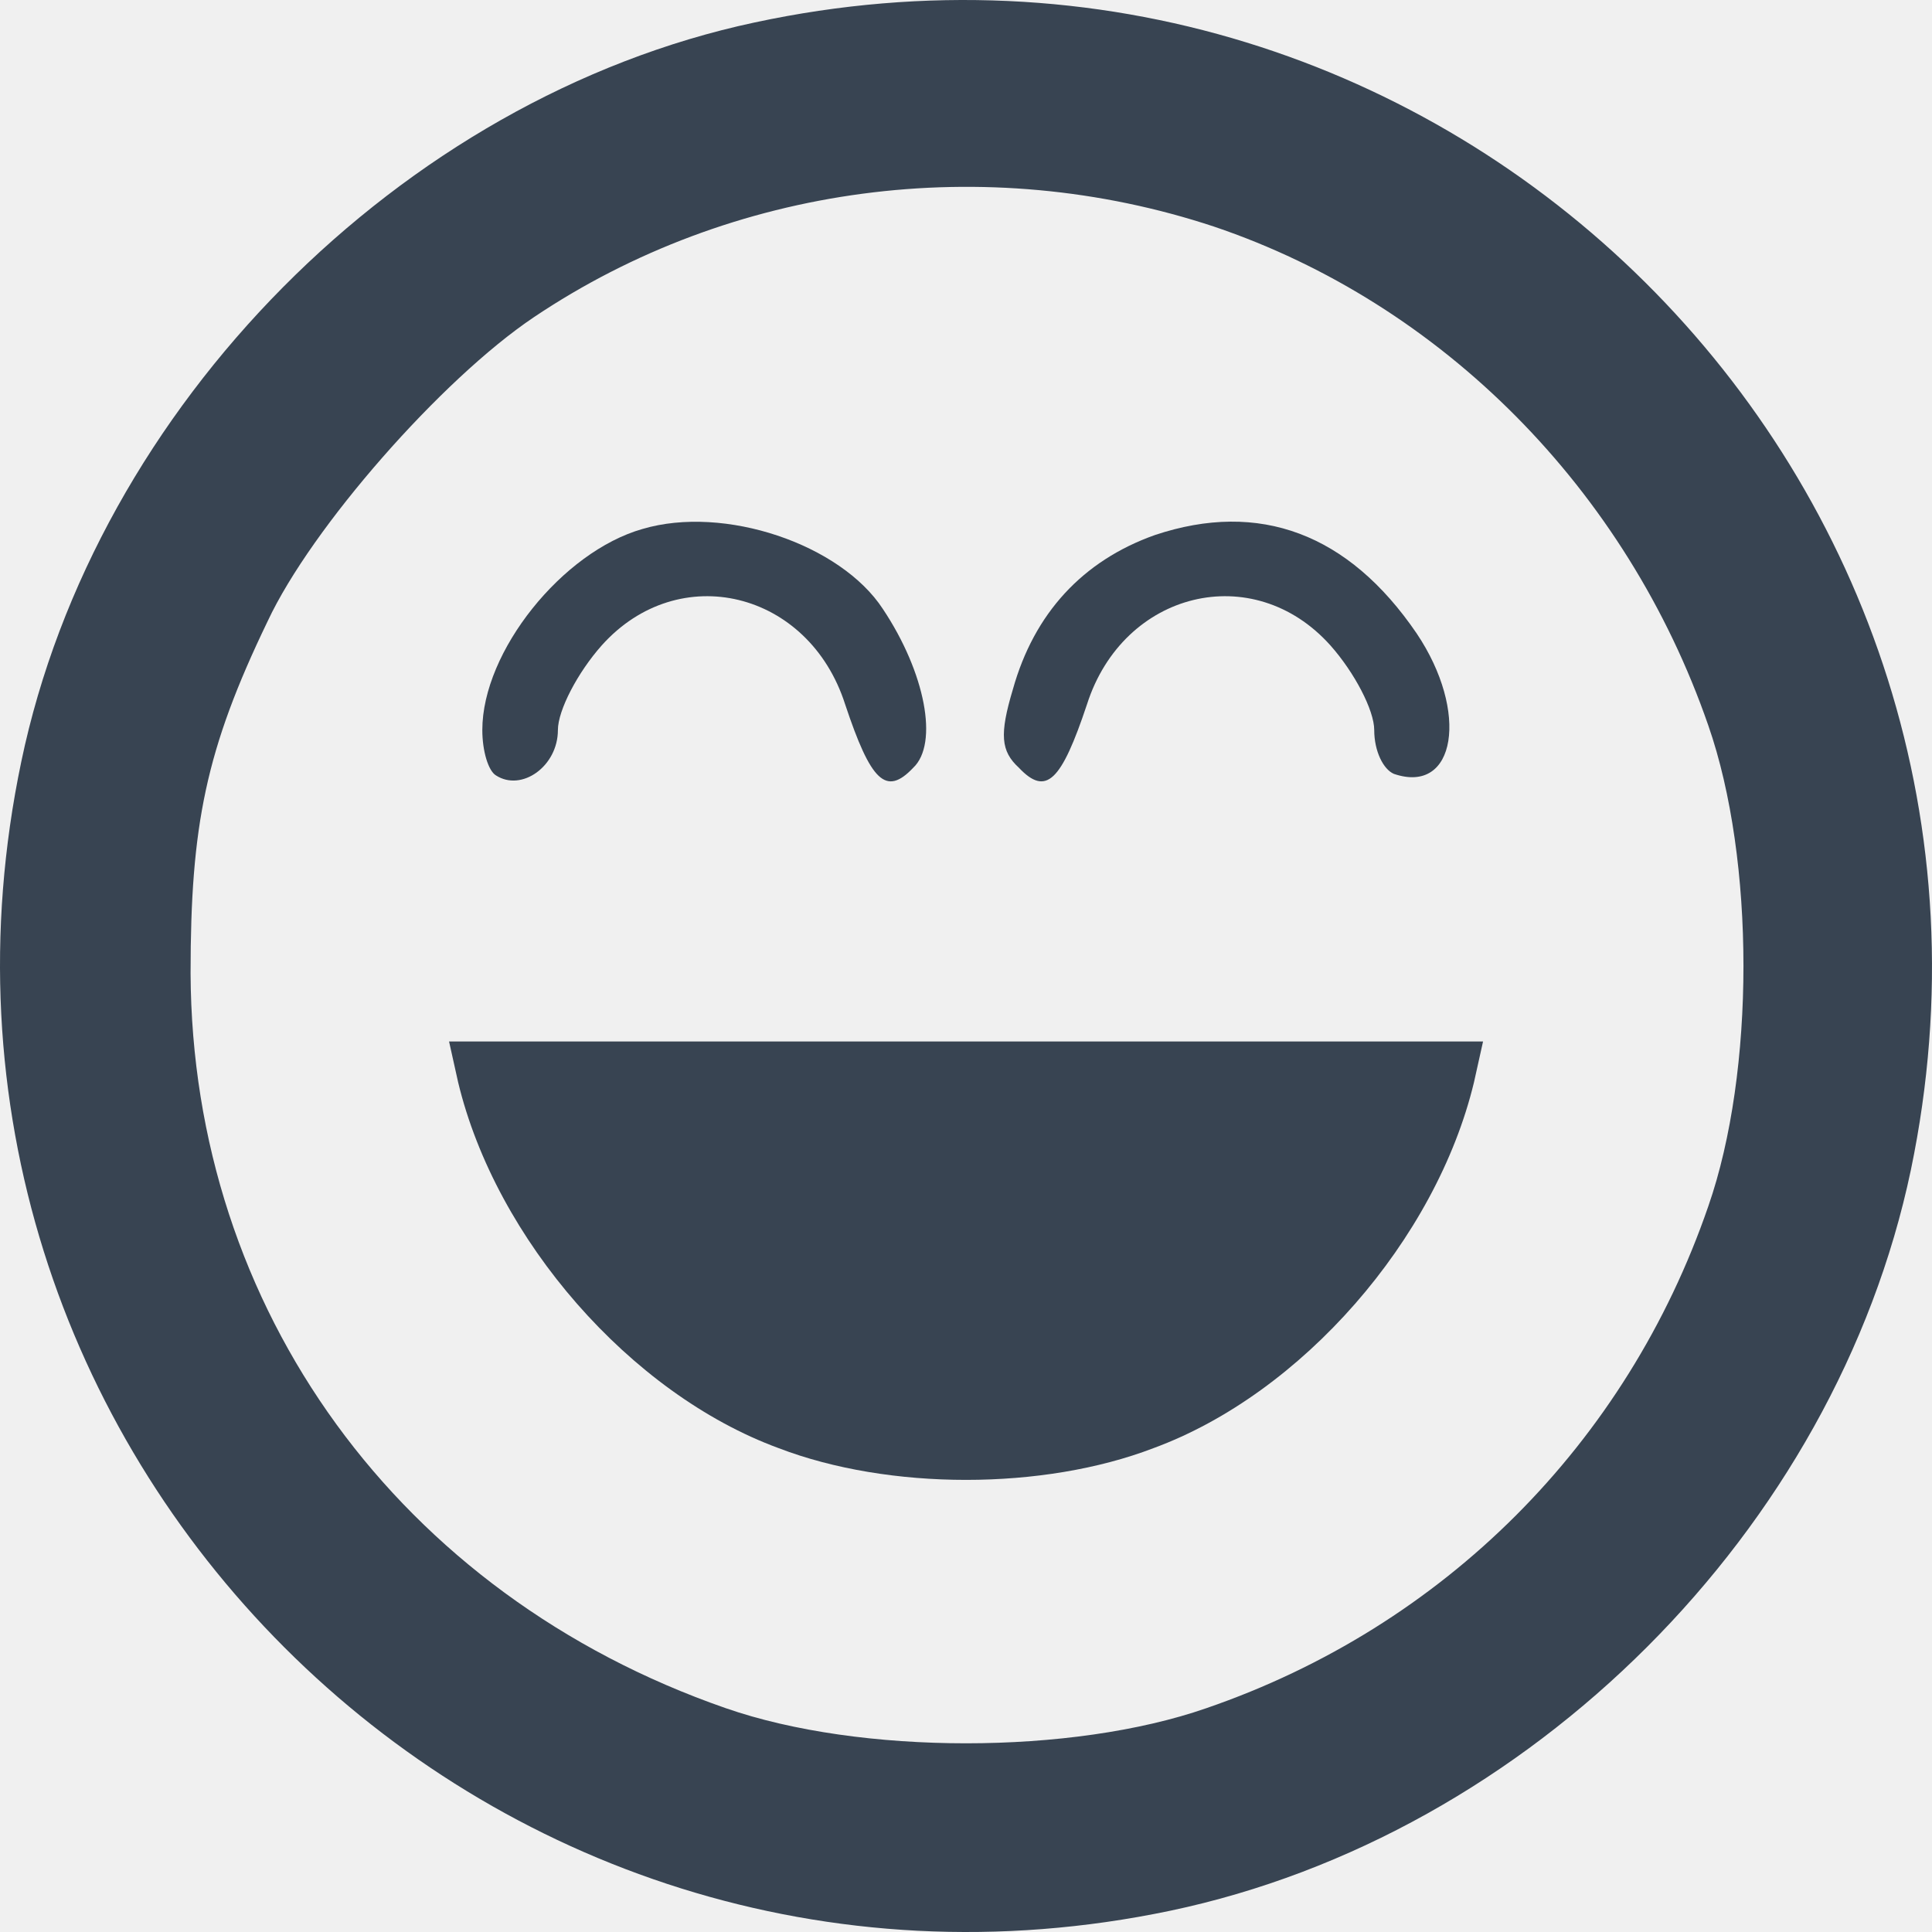
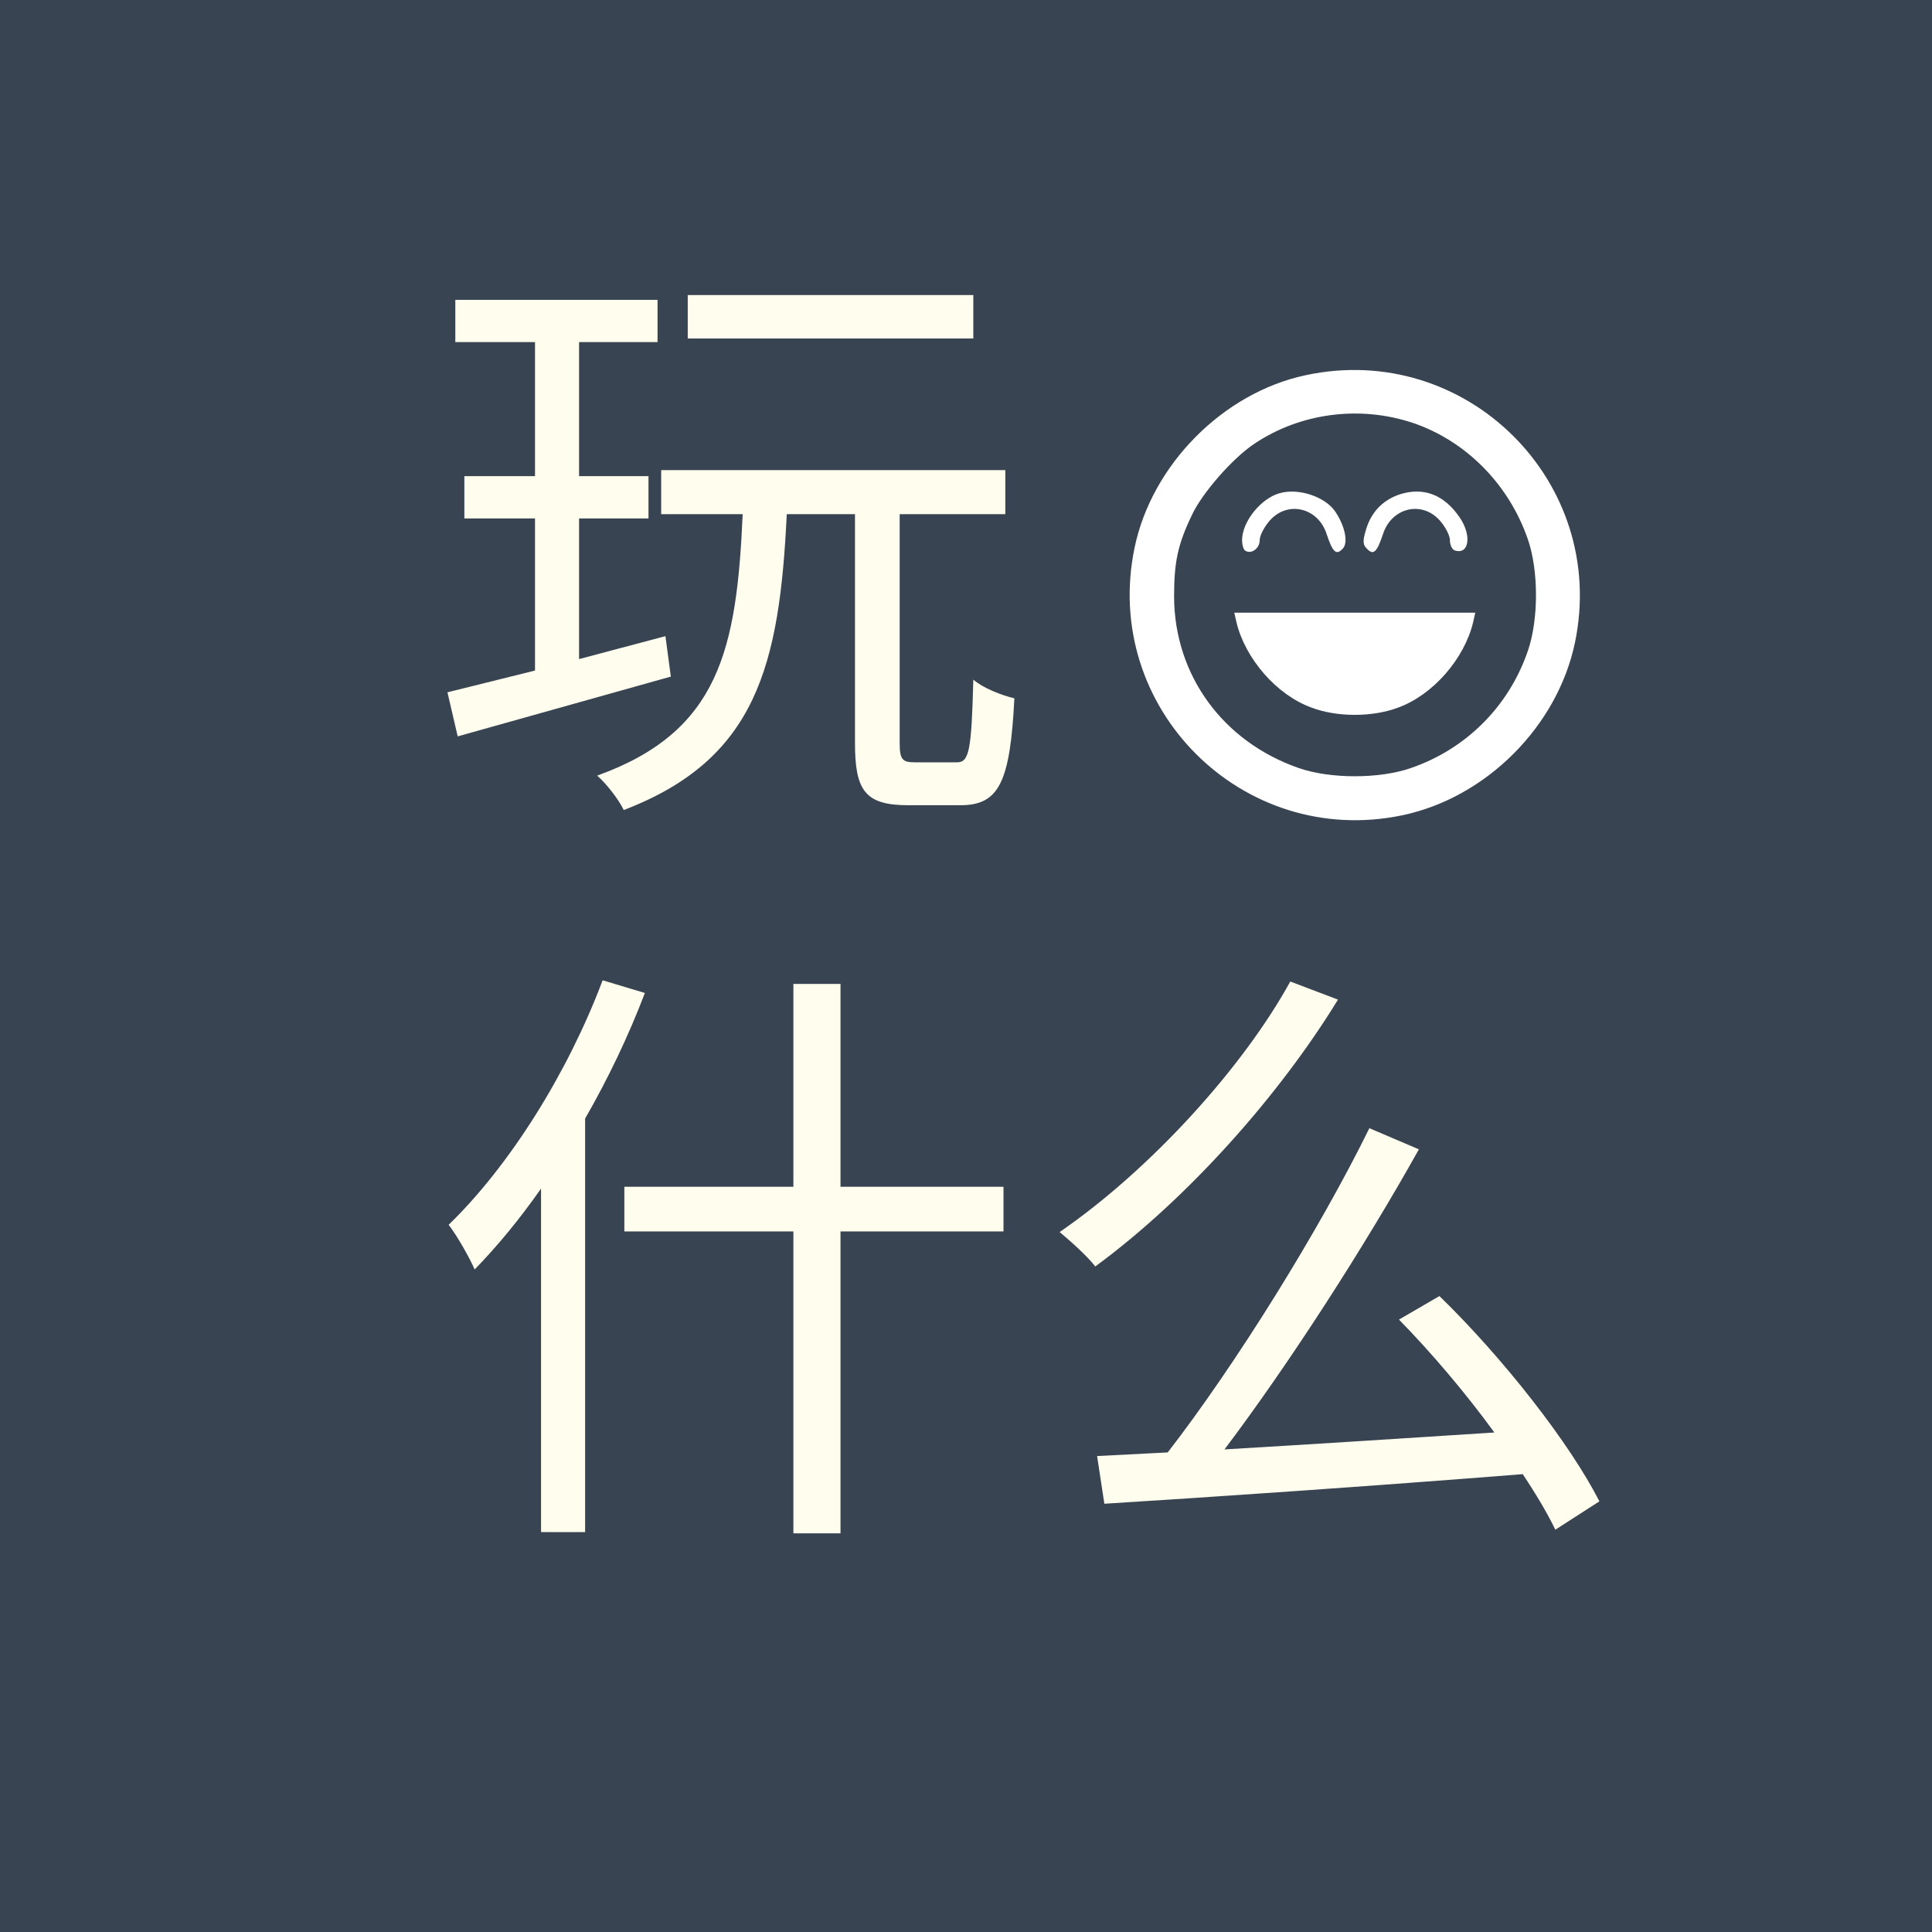
<svg xmlns="http://www.w3.org/2000/svg" version="1.1" id="图层_1" x="0px" y="0px" viewBox="0 0 1024 1024" style="enable-background:new 0 0 1024 1024;" xml:space="preserve">
  <style type="text/css">
	.st0{fill:#384452;}
+ 	.st1{fill:#FFFFFF;}
+ 	.st2{fill:#FFFDED;}
+ 	.st3{font-family:'STBaoliSC-Regular';}
+ 	.st4{font-size:320px;}
+ 	.st5{font-family:'STLibianSC-Regular';}
</style>
+   <rect x="0" y="0" class="st0" width="1024" height="1024" />
  <g transform="translate(0,128) scale(0.1,-0.1)">
-     <path class="st0" d="M3998.6,1160.7C2123.8,760.1,505.3-874.5,112.7-2757.6c-761.2-3637.8,2451.8-6851,6089.3-6089.8   c1906.9,400.6,3525.4,2019.2,3926,3926.3C10889.2-1267.2,7652.2,1946,3998.6,1160.7z M6434.4,79   c1209.9-408.7,2187.3-1394.2,2620-2644.2c248.4-713.1,248.4-1834.9,0-2548.1c-432.7-1258-1402.1-2227.6-2660.1-2660.3   c-713.1-248.4-1834.8-248.4-2547.9,0c-1730.6,601-2828.3,2115.4-2836.3,3894.2c0,785.3,80.1,1185.9,408.6,1867   C1651-1515.6,2340.1-730.3,2828.8-401.8C3878.4,303.4,5224.5,479.6,6434.4,79z" />
-     <path class="st0" d="M3405.7-1523.6c-424.7-120.2-849.3-649-849.3-1065.7c0-112.2,32-216.3,72.1-240.4   c136.2-88.1,328.5,48.1,328.5,240.4c0,104.2,104.2,304.5,232.4,448.7c408.6,456.7,1097.7,288.5,1290-312.5   c136.2-408.7,216.3-488.8,360.6-336.5c136.2,128.2,64.1,504.8-160.2,841.3C4455.3-1603.7,3838.4-1395.4,3405.7-1523.6z" />
-     <path class="st0" d="M6121.9-1555.6c-384.6-136.2-641-416.7-753.2-817.3c-72.1-240.4-64.1-328.5,32-416.7   c144.2-152.2,224.3-72.1,360.6,336.5c192.3,601,881.3,769.2,1290,312.5c128.2-144.2,232.4-344.6,232.4-448.7   c0-112.2,48.1-208.3,104.2-232.4c328.5-112.2,400.6,328.5,120.2,745.2C7147.4-1547.6,6674.7-1371.3,6121.9-1555.6z" />
-     <path class="st0" d="M2428.2-4456.3c200.3-833.3,913.4-1650.6,1698.6-1939.1c584.9-224.4,1402.1-224.4,1987,0   c785.2,288.5,1498.3,1105.8,1698.6,1939.1l48.1,216.3H5120.3H2380.1L2428.2-4456.3z" />
+     <path class="st1" d="M6919.3-708.8c-436.9-93.4-814.1-474.3-905.6-913.1c-177.4-847.8,571.4-1596.6,1419-1419.2   c444.4,93.4,821.6,470.6,914.9,915C8525.1-1274.6,7770.8-525.8,6919.3-708.8z M7487-960.9c282-95.2,509.7-324.9,610.6-616.2   c57.9-166.2,57.9-427.6,0-593.8c-100.8-293.2-326.7-519.1-619.9-620c-166.2-57.9-427.6-57.9-593.8,0   c-403.3,140.1-659.1,493-661,907.5c0,183,18.7,276.4,95.2,435.1c54.1,115.8,214.7,298.8,328.6,375.3   C6891.3-908.6,7205-867.6,7487-960.9z" />
+     <path class="st1" d="M6781.2-1334.4c-99-28-197.9-151.2-197.9-248.3c0-26.1,7.5-50.4,16.8-56c31.7-20.5,76.6,11.2,76.6,56   c0,24.3,24.3,71,54.2,104.6c95.2,106.4,255.8,67.2,300.6-72.8c31.7-95.2,50.4-113.9,84-78.4c31.7,29.9,14.9,117.6-37.3,196.1   C7025.8-1353.1,6882-1304.5,6781.2-1334.4z" />
+     <path class="st1" d="M7414.1-1341.8c-89.6-31.7-149.4-97.1-175.5-190.5c-16.8-56-14.9-76.6,7.5-97.1c33.6-35.5,52.3-16.8,84,78.4   c44.8,140.1,205.4,179.3,300.6,72.8c29.9-33.6,54.2-80.3,54.2-104.6c0-26.1,11.2-48.5,24.3-54.2c76.6-26.1,93.4,76.6,28,173.7   C7653.1-1340,7543-1298.9,7414.1-1341.8z" />
+     <path class="st1" d="M6553.4-2017.8c46.7-194.2,212.9-384.7,395.8-451.9c136.3-52.3,326.7-52.3,463,0   c183,67.2,349.2,257.7,395.8,451.9l11.2,50.4h-638.6h-638.6L6553.4-2017.8z" />
  </g>
+   <text transform="matrix(1 0 0 1 226.2813 403.0946)">
+     <tspan x="0" y="0" class="st2 st3 st4">玩</tspan>
+     <tspan x="0" y="384" class="st2 st5 st4">什么</tspan>
+   </text>
</svg>
